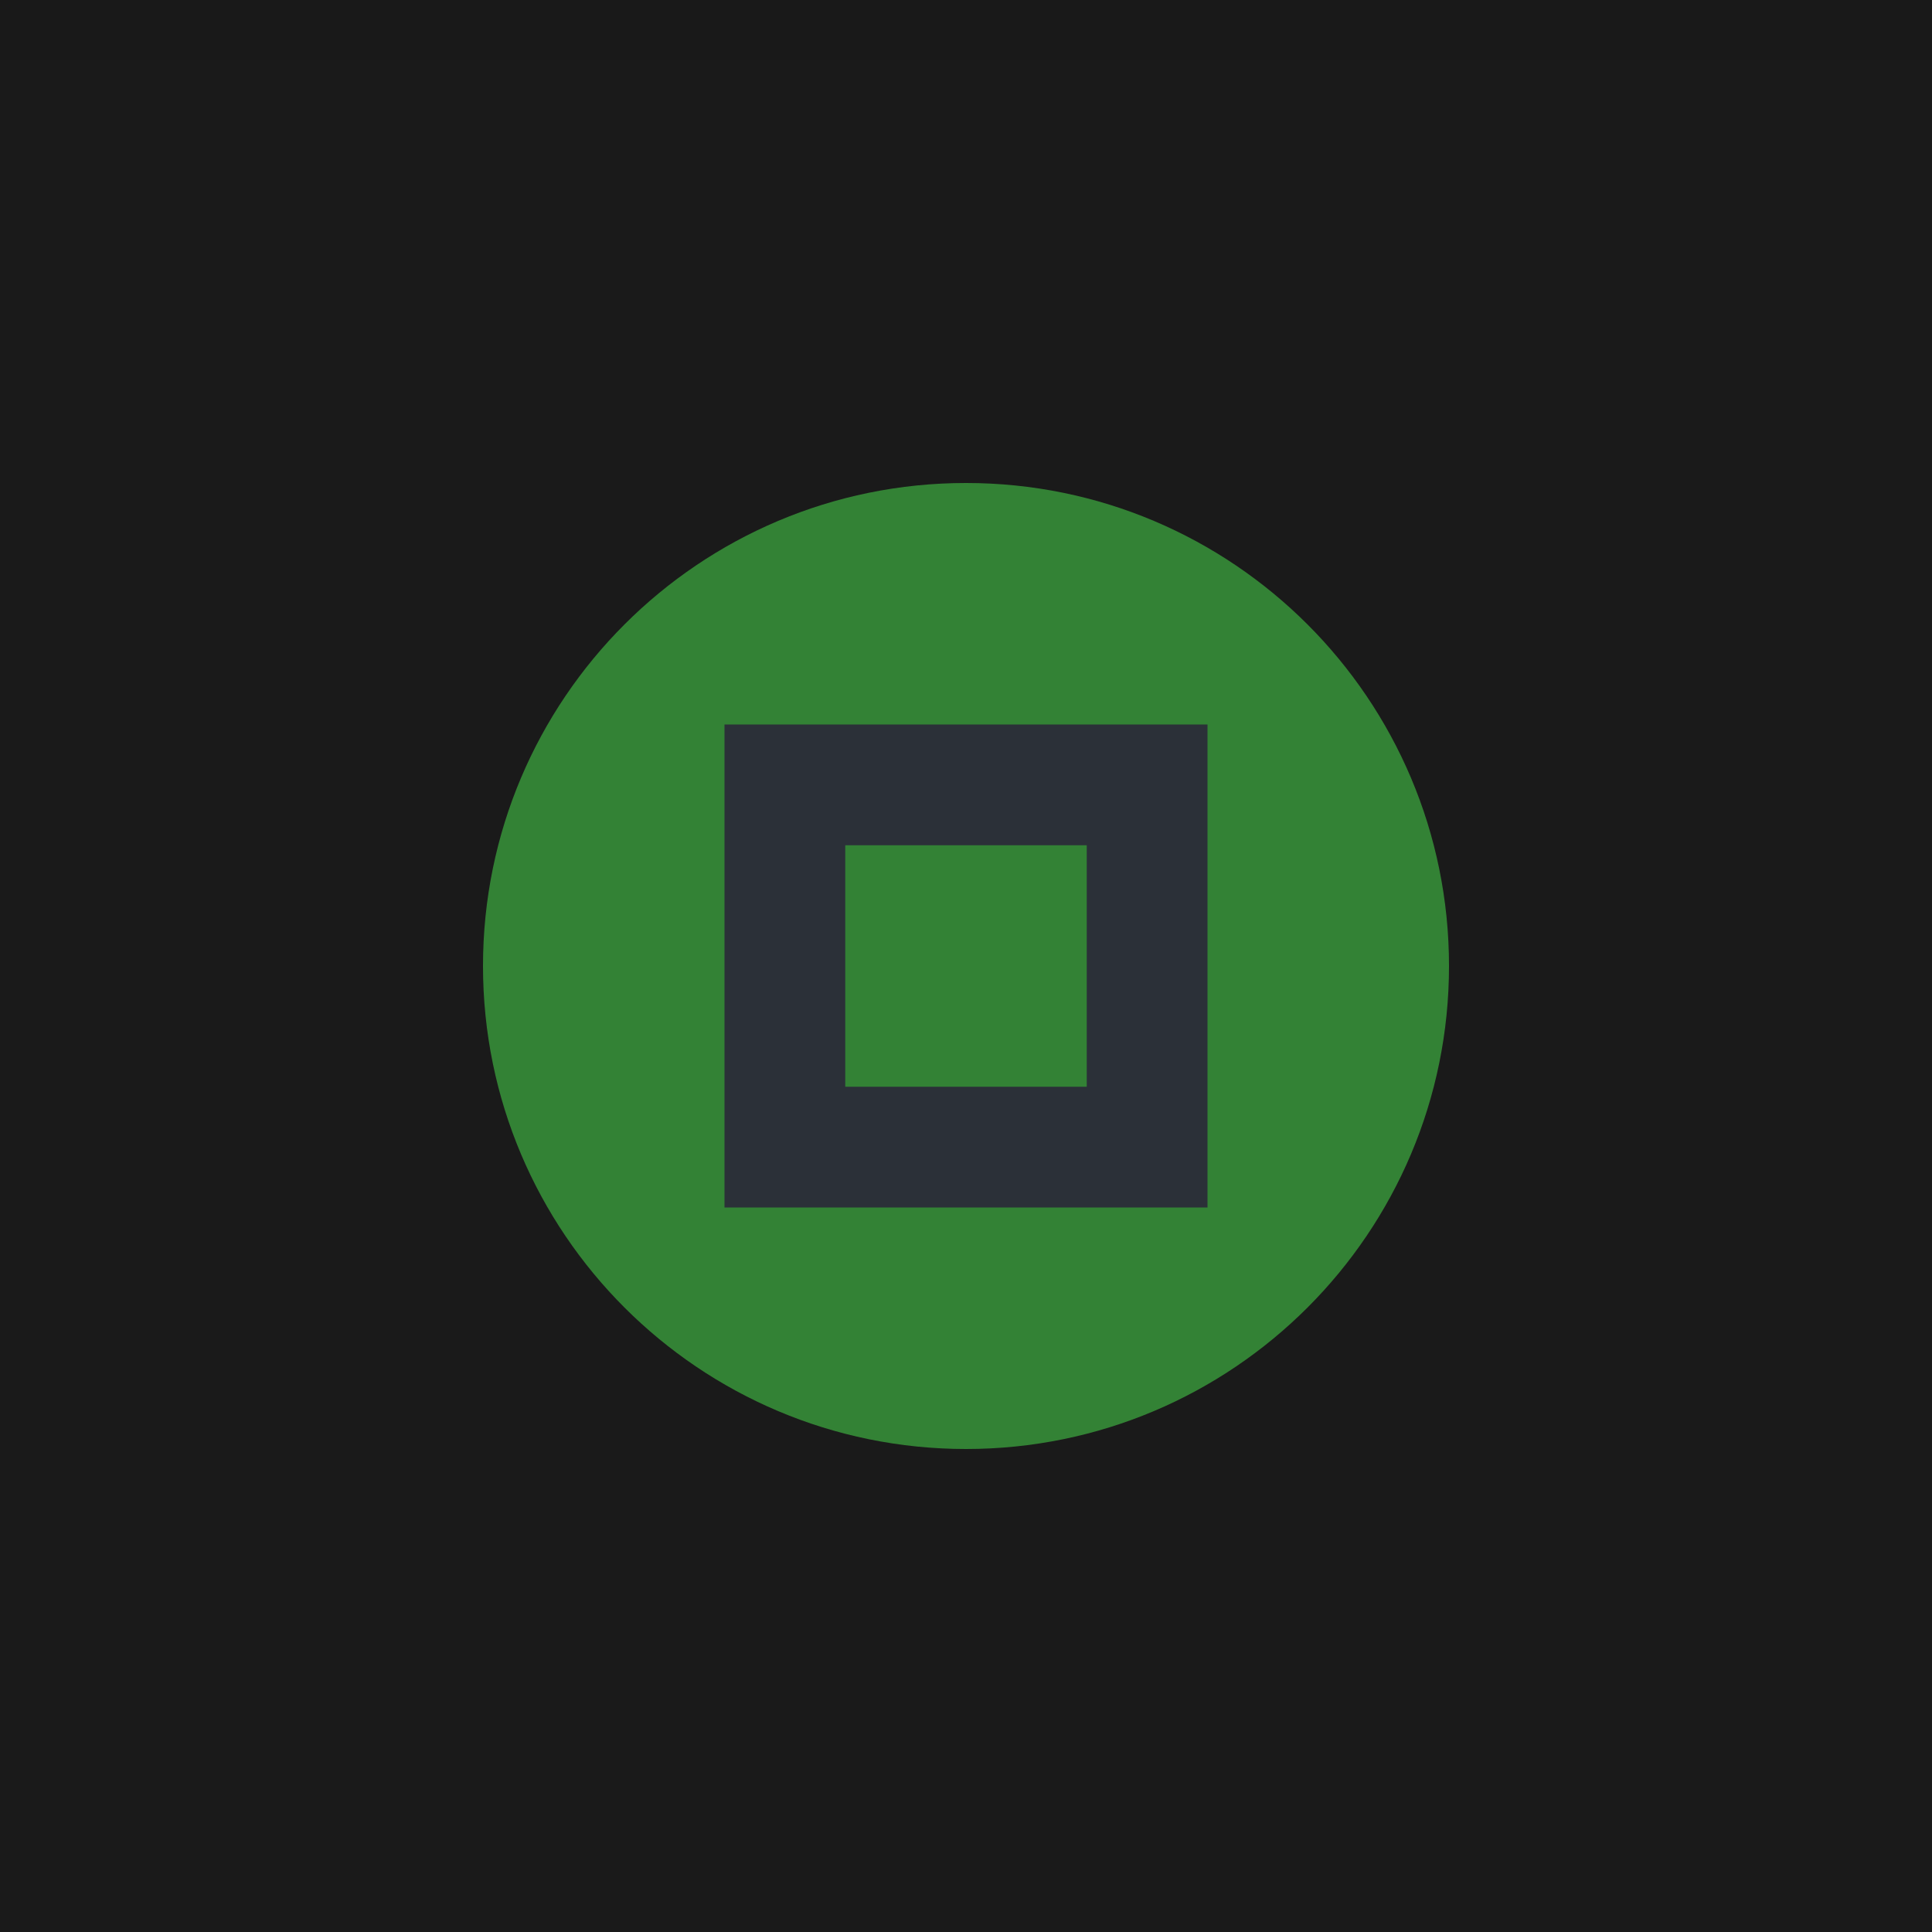
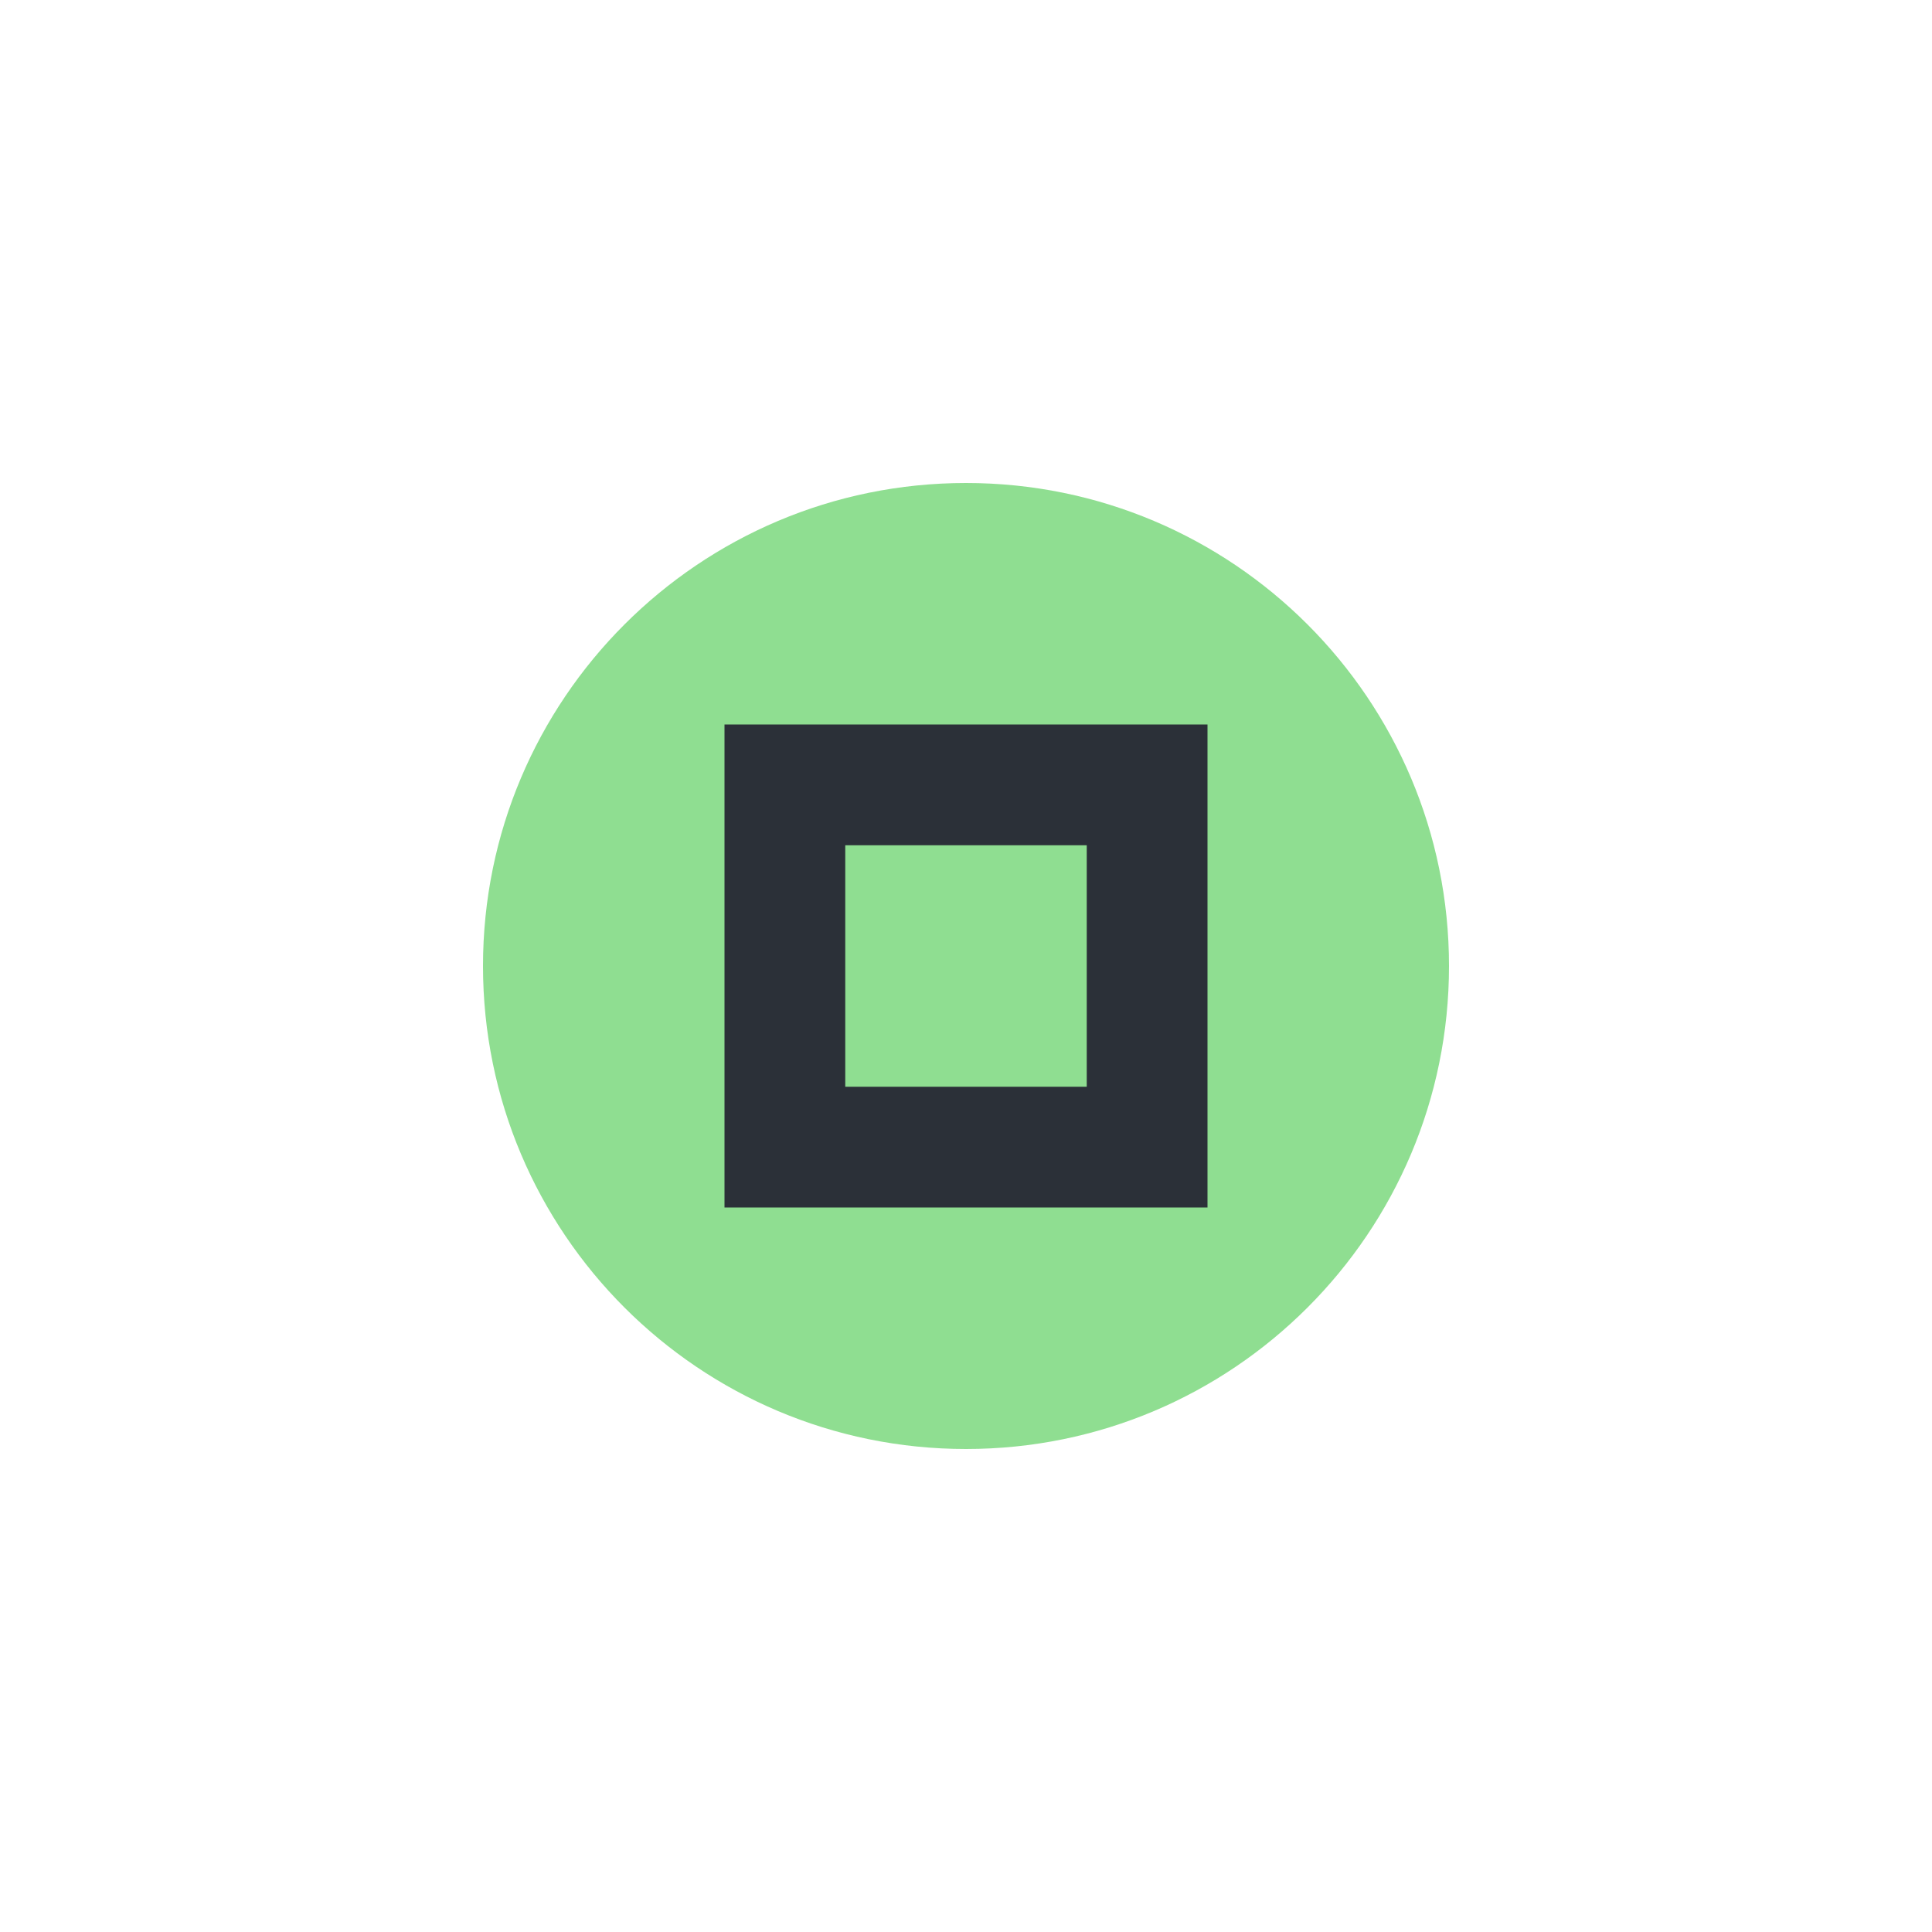
<svg xmlns="http://www.w3.org/2000/svg" width="32" height="32">
-   <path fill="#1a1a1a" d="M0 0h32v32H0z" />
-   <path fill="#1a1a1a" fill-opacity=".1" d="M0 0h32v1H0z" />
+   <path fill="#fff" d="M0 0h32v32H0z" />
+   <path fill="#ffffff" fill-opacity=".1" d="M0 0h32v1H0z" />
  <circle r="8" cy="16" cx="16" fill="#45c847" opacity=".6" />
  <path d="M12 12v8h8v-8zm2 2h4v4h-4z" fill="#2b3038" />
</svg>
